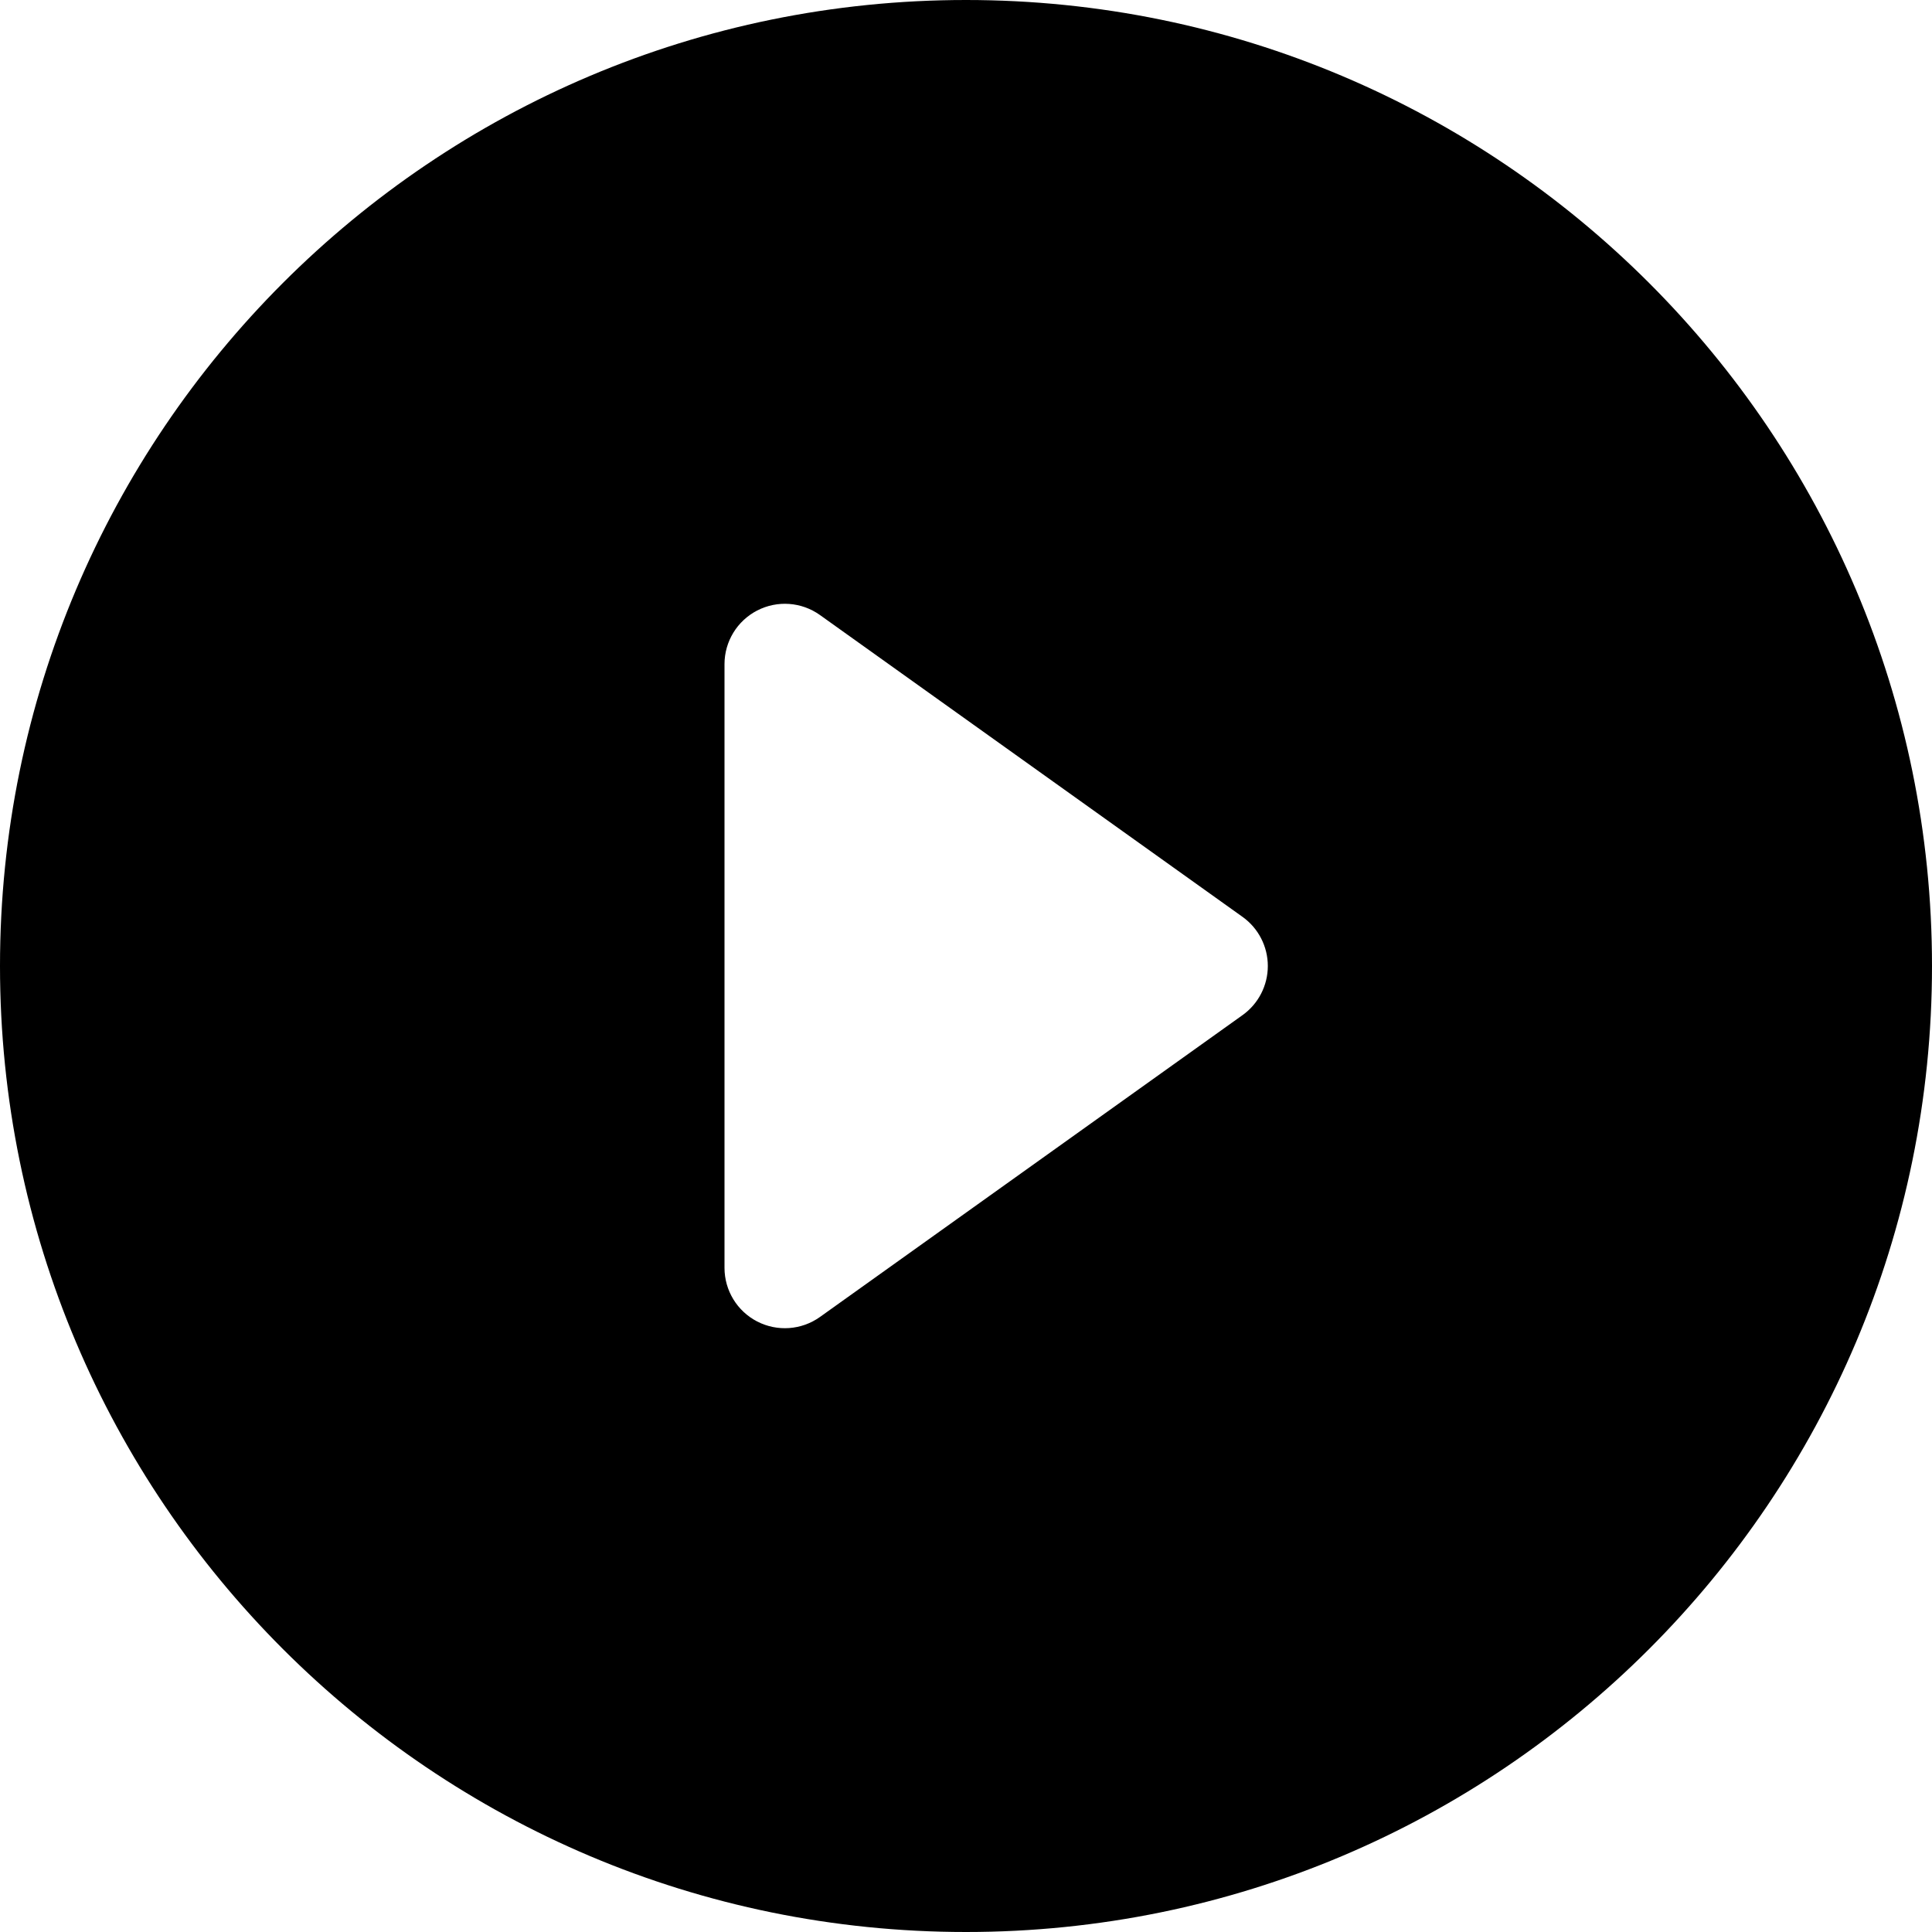
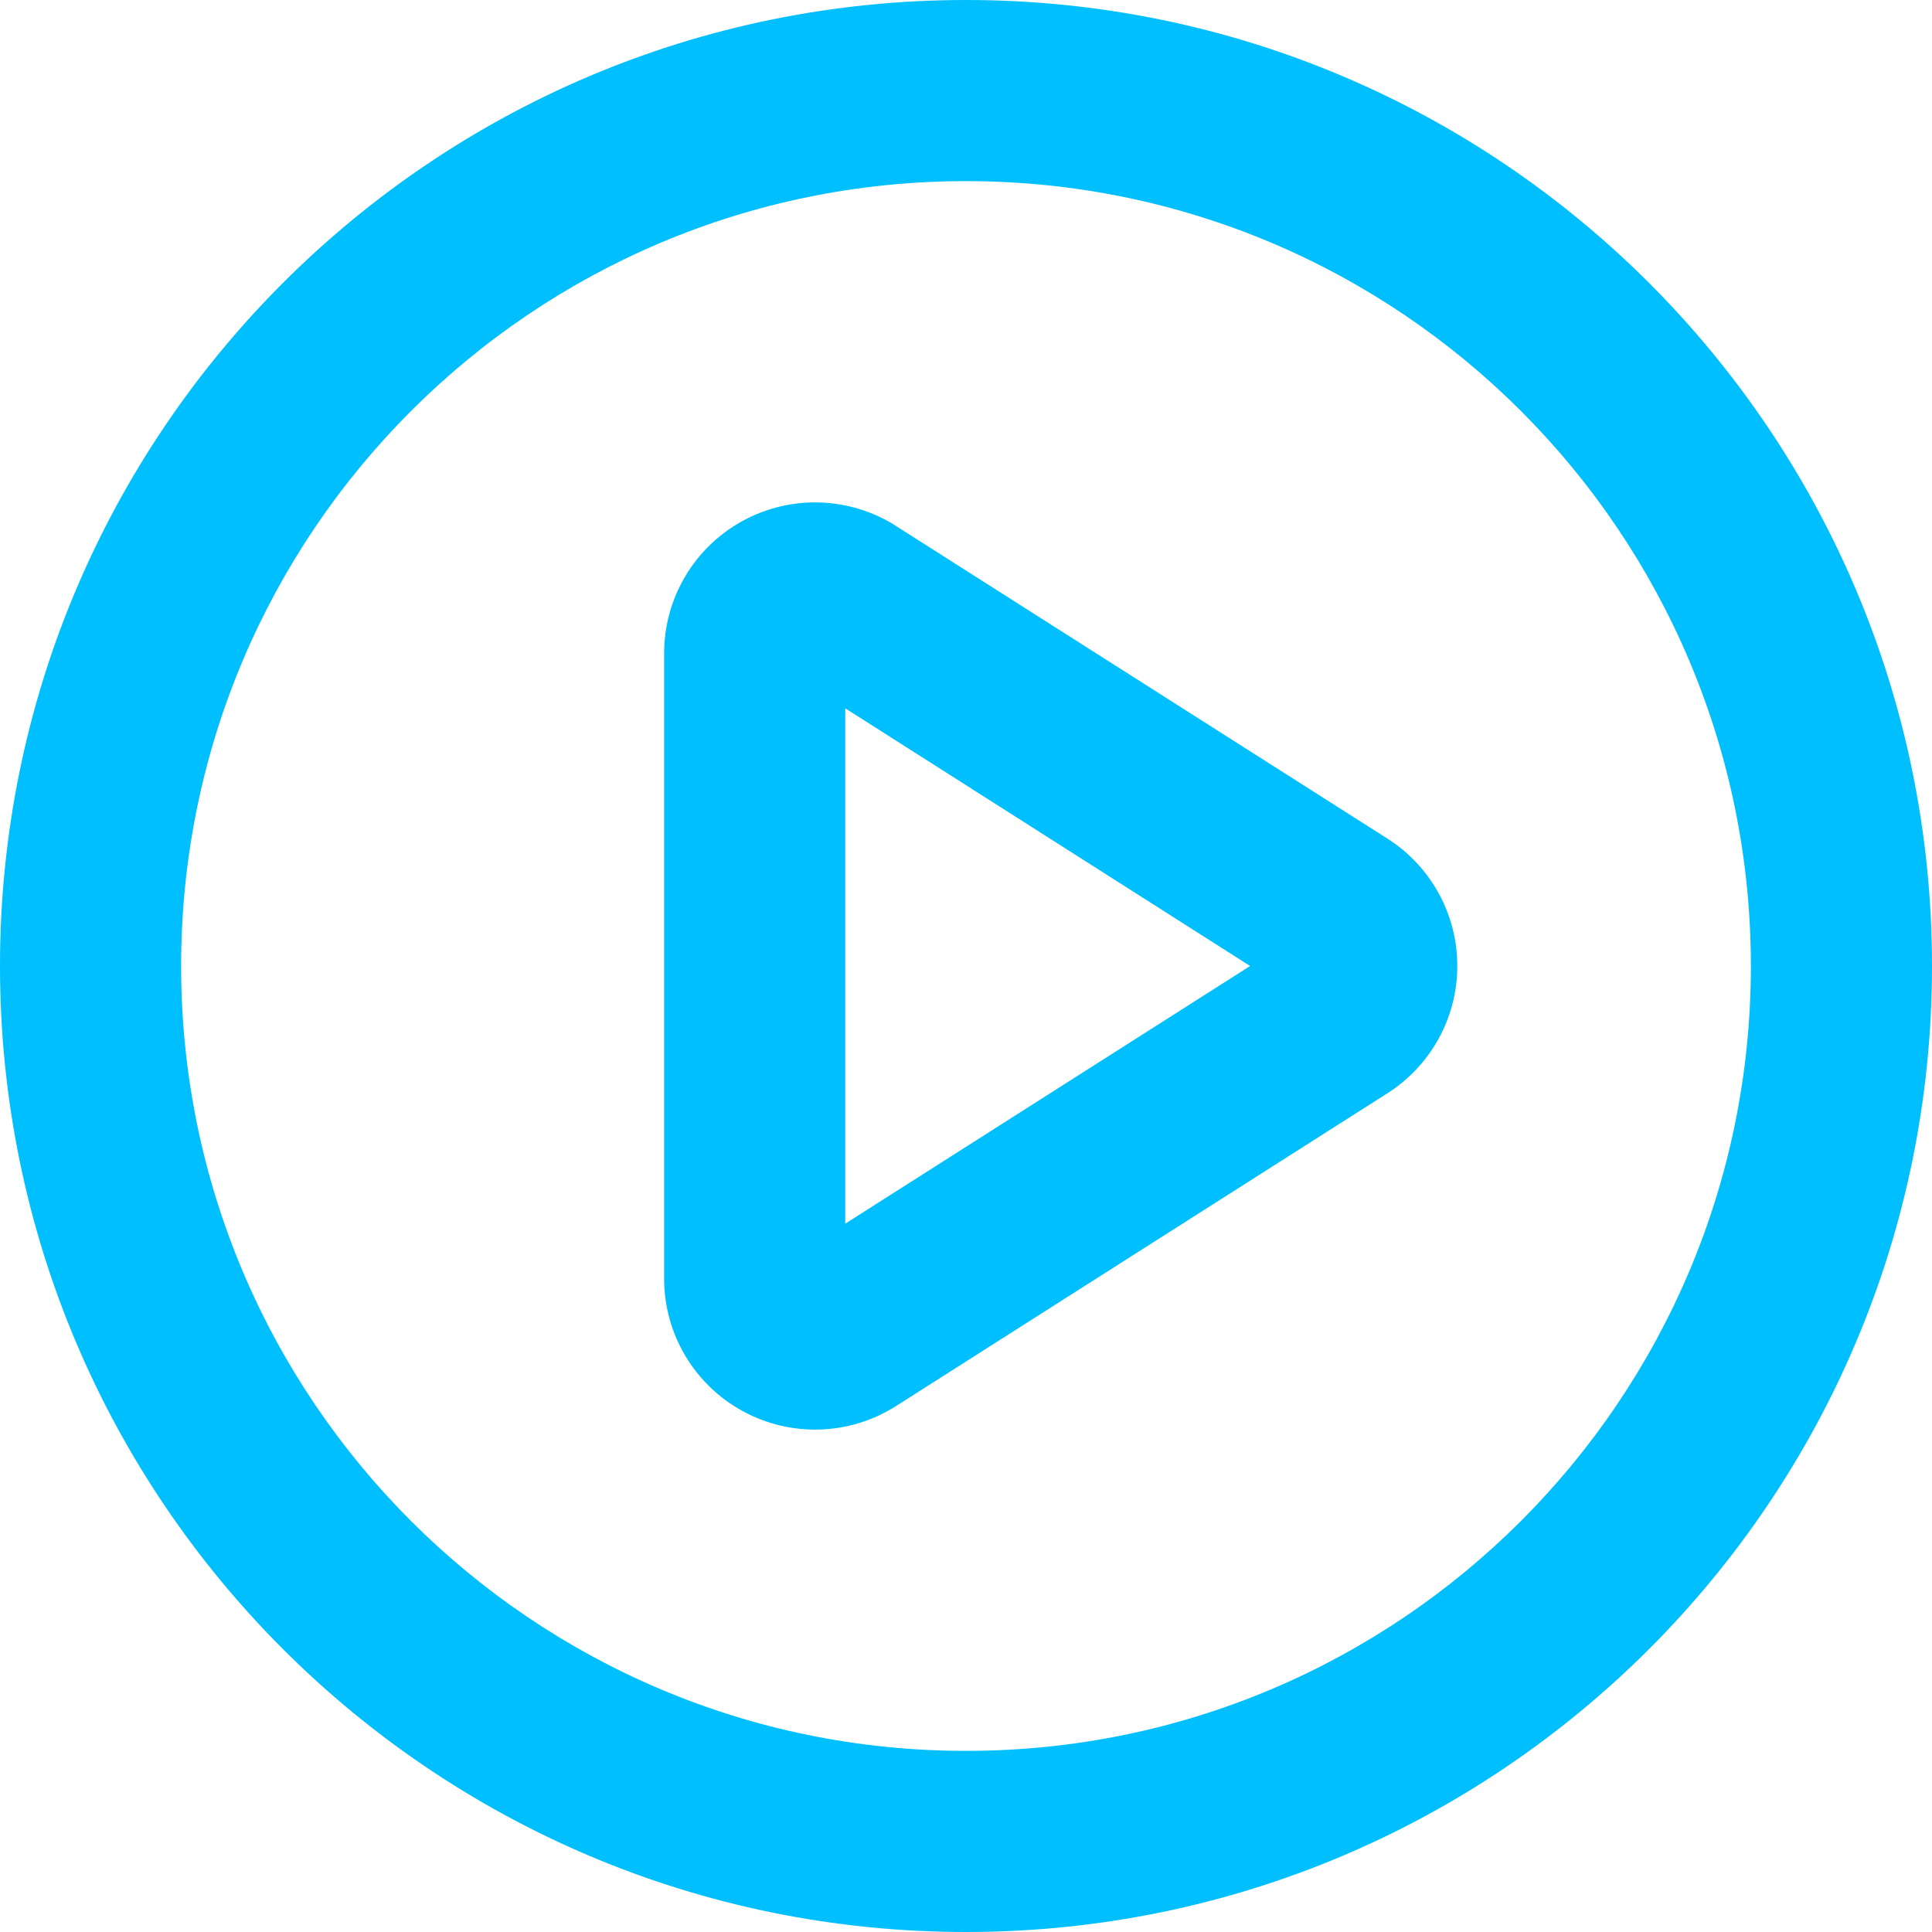
- <svg xmlns="http://www.w3.org/2000/svg" width="16" height="16" fill="currentColor" class="bi bi-play-circle-fill" viewBox="0 0 16 16">
-   <path d="M16 8A8 8 0 1 1 0 8a8 8 0 0 1 16 0M6.79 5.093A.5.5 0 0 0 6 5.5v5a.5.5 0 0 0 .79.407l3.5-2.5a.5.5 0 0 0 0-.814z" />
+ <svg xmlns="http://www.w3.org/2000/svg" width="800px" height="800px" viewBox="0 0 16 16" fill="none" stroke="#000000" stroke-width="0">
+   <g id="SVGRepo_bgCarrier" stroke-width="0" />
+   <g id="SVGRepo_tracerCarrier" stroke-linecap="round" stroke-linejoin="round" />
+   <g id="SVGRepo_iconCarrier">
+     <g fill="#00bfff" fill-rule="evenodd" clip-rule="evenodd">
+       <path d="M7.421 4.356A1.25 1.25 0 005.5 5.411v5.178a1.25 1.25 0 001.921 1.055l4.069-2.59a1.25 1.25 0 000-2.109L7.42 4.356zM10.353 8L7 10.134V5.866L10.353 8z" />
+       <path d="M8 0a8 8 0 100 16A8 8 0 008 0zM1.5 8a6.5 6.5 0 1113 0 6.5 6.5 0 01-13 0z" />
+     </g>
+   </g>
</svg>
